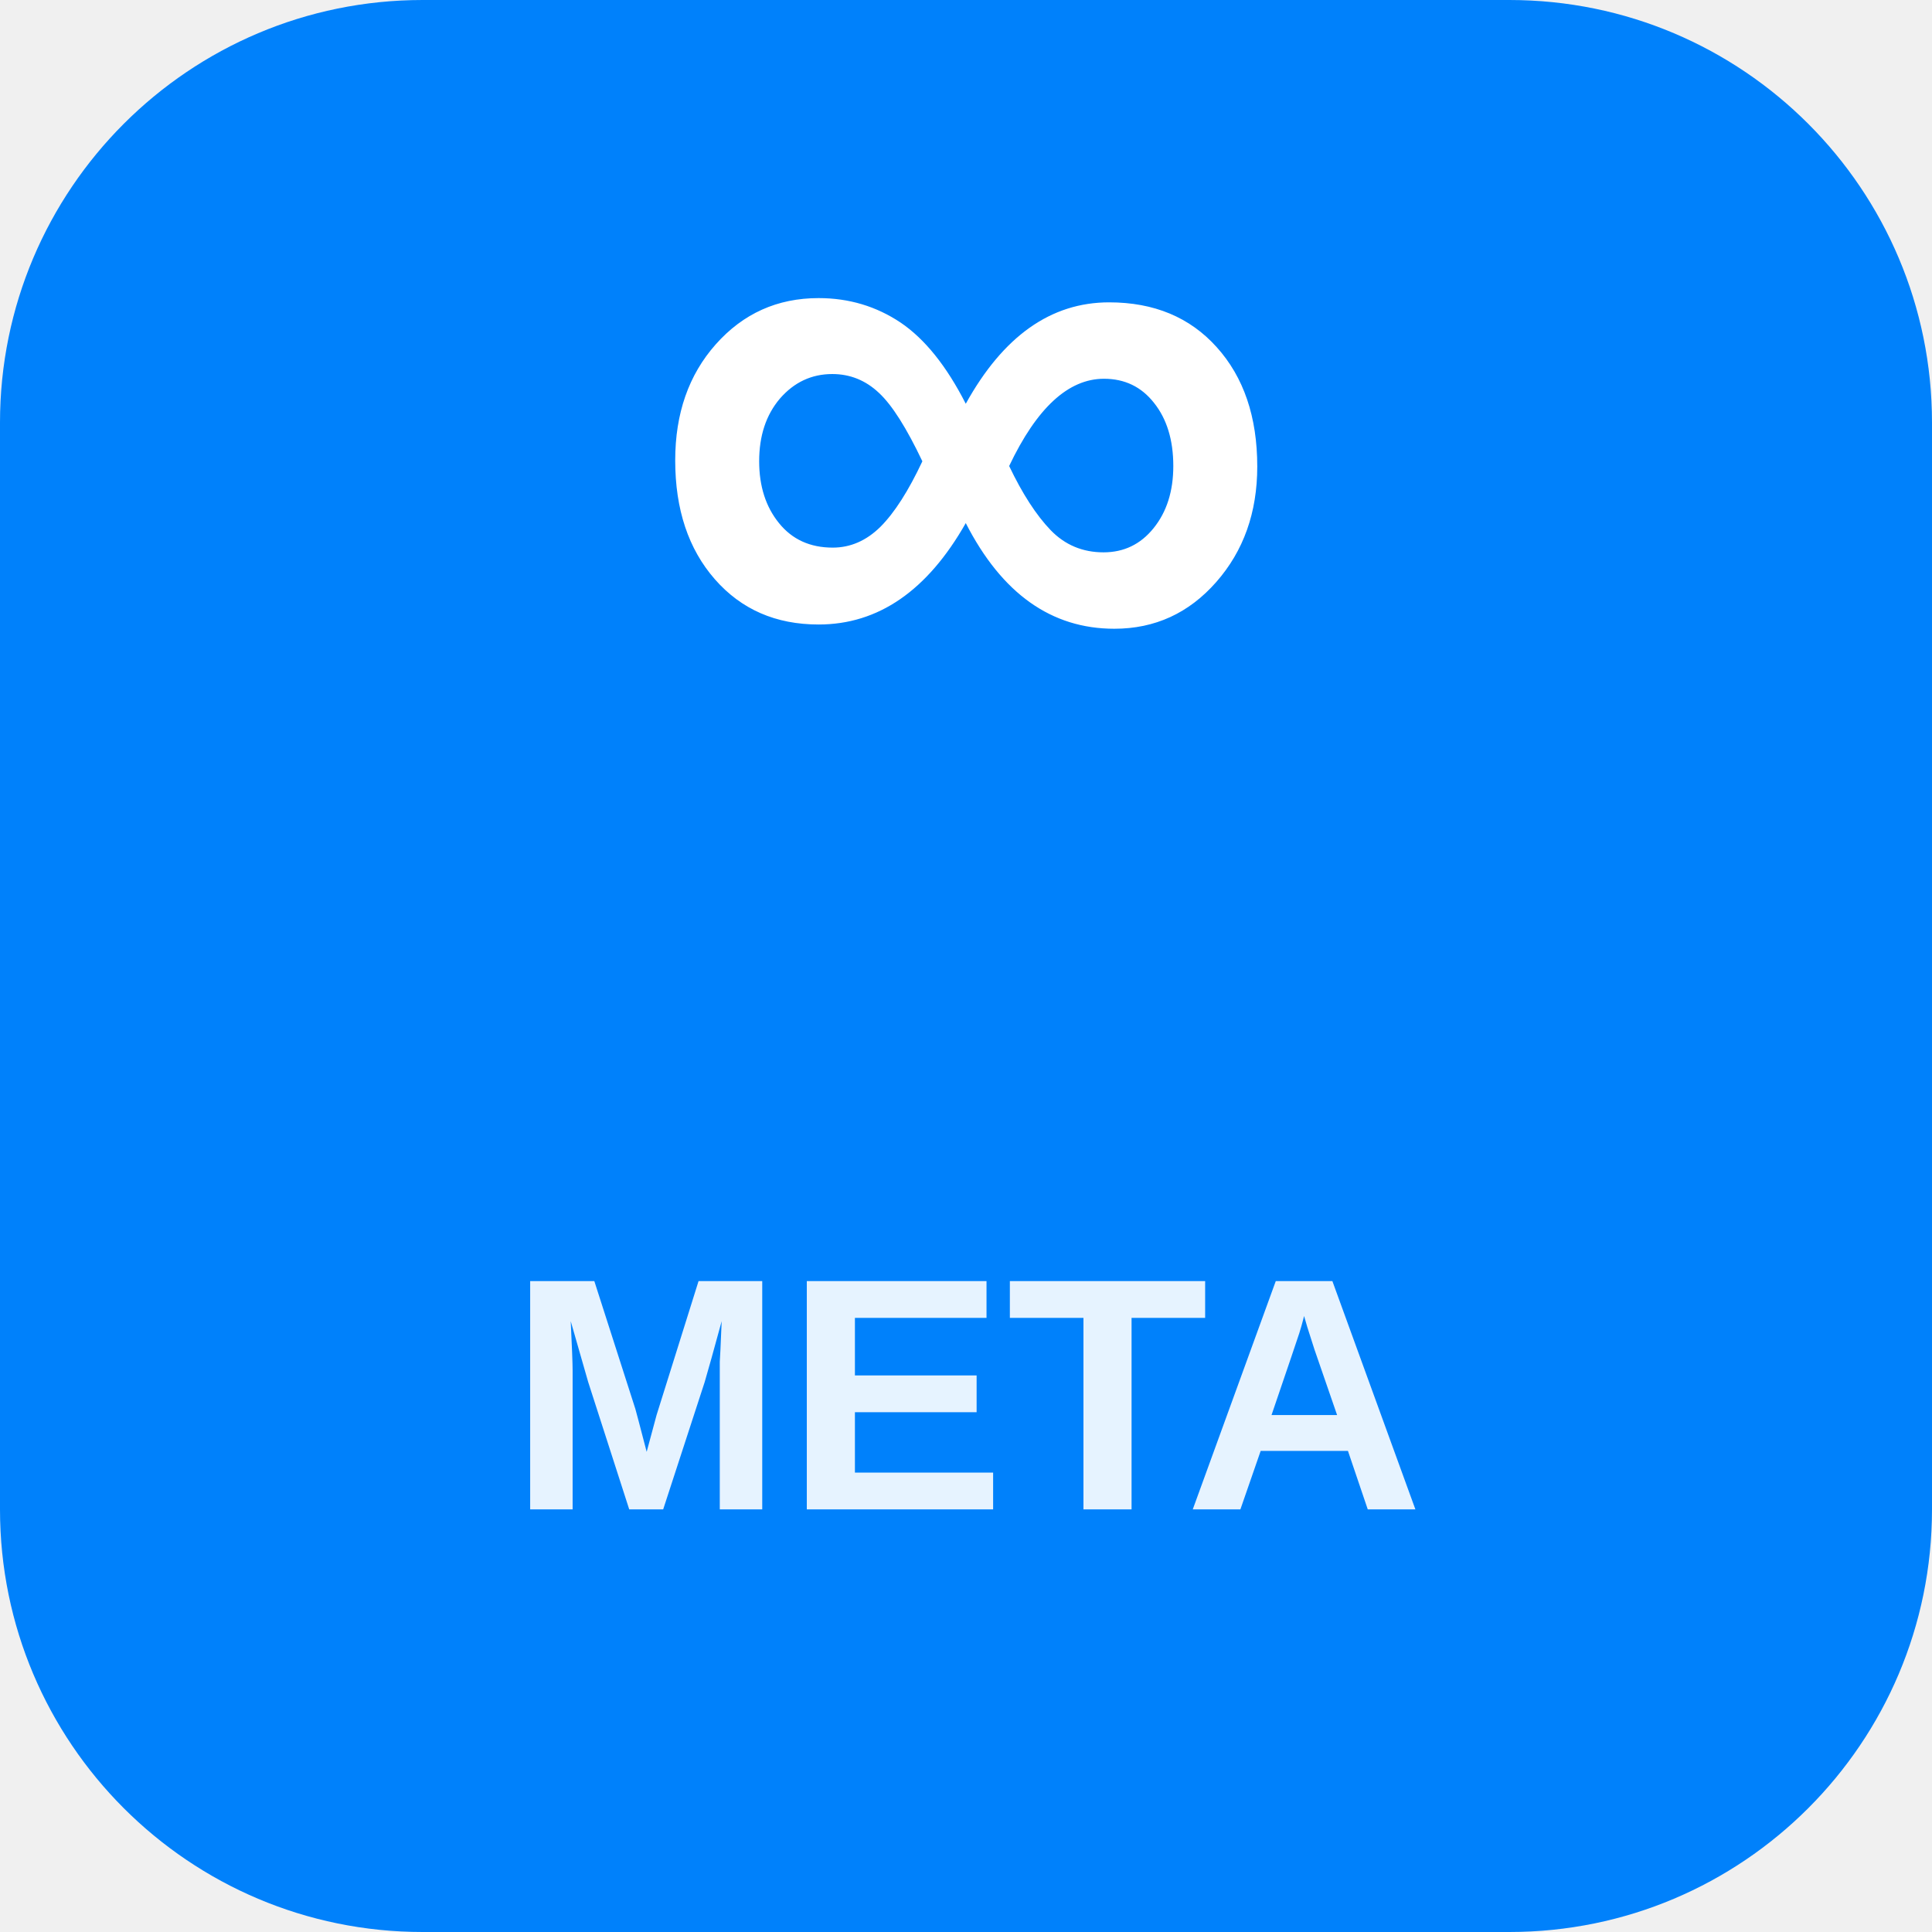
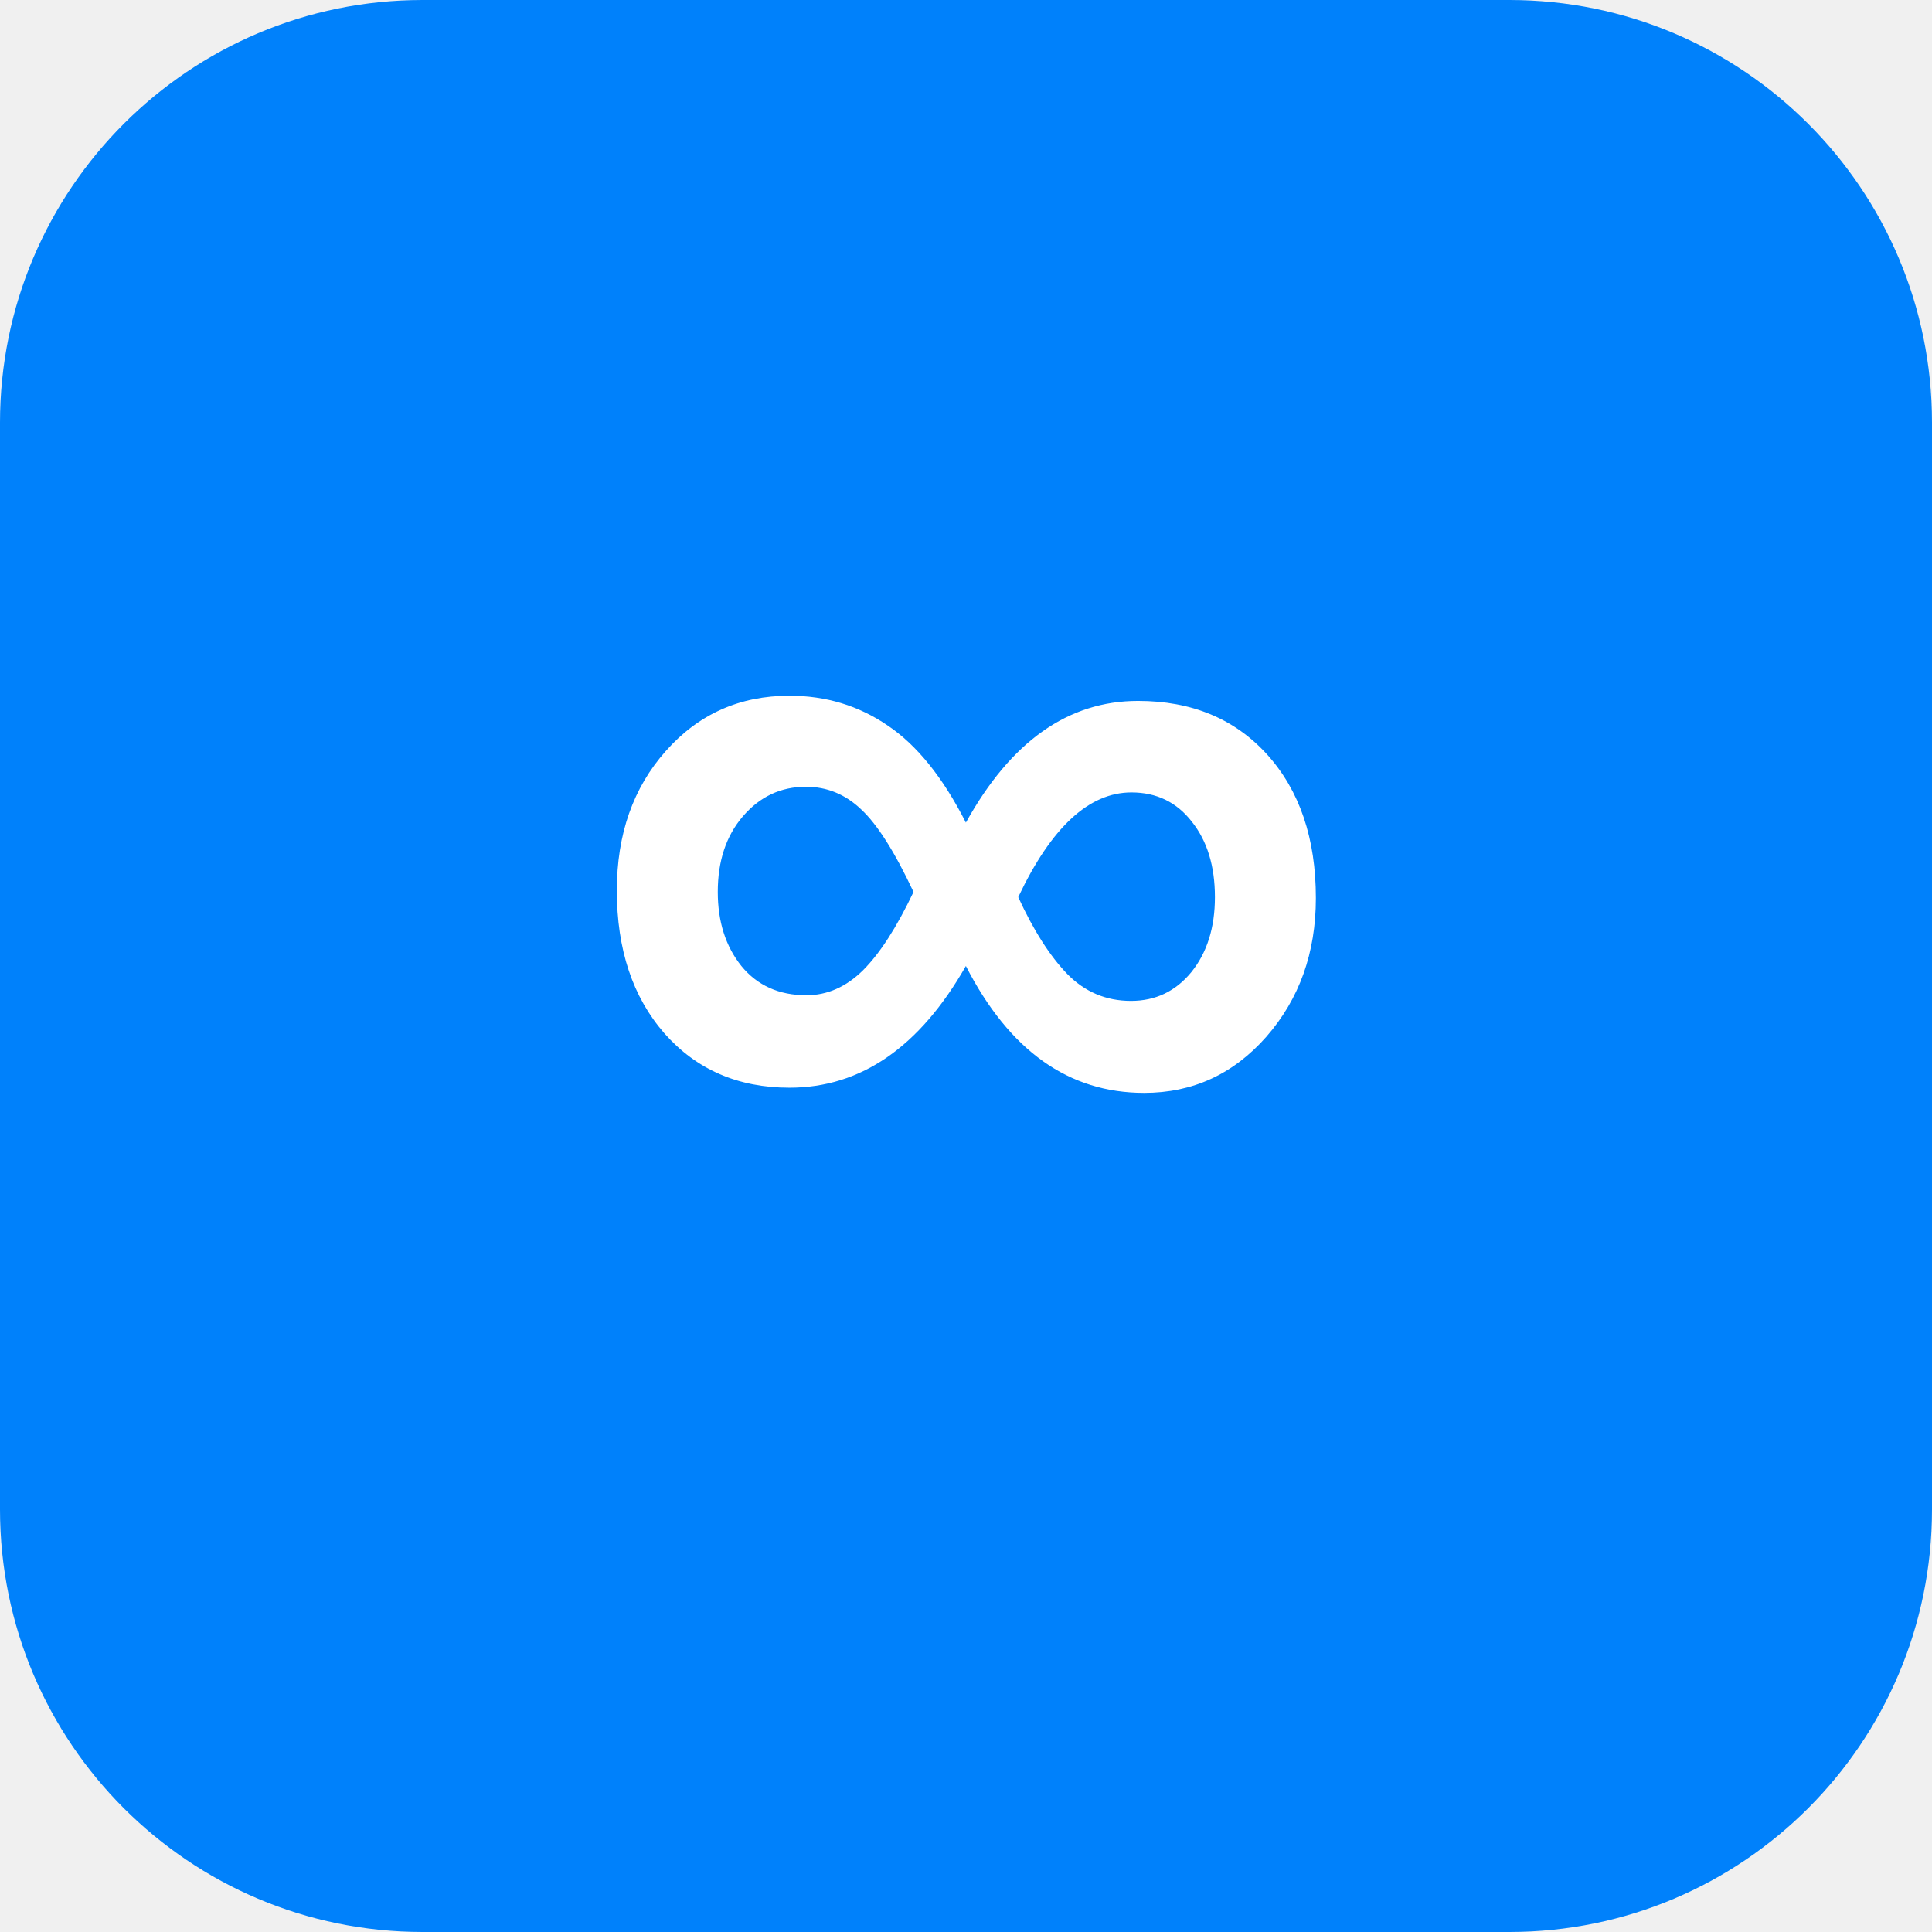
<svg xmlns="http://www.w3.org/2000/svg" viewBox="0 0 64 64">
  <rect width="64" height="64" rx="14" fill="#0081FB" />
-   <text x="32" y="24" text-anchor="middle" font-family="Arial,sans-serif" font-weight="800" font-size="30" fill="#fff">∞</text>
-   <text x="32" y="50" text-anchor="middle" font-family="Arial,sans-serif" font-weight="700" font-size="11" fill="rgba(255,255,255,0.9)">META</text>
+   <text x="32" y="40" text-anchor="middle" font-family="Arial,sans-serif" font-weight="800" font-size="36" fill="#fff">∞</text>
</svg>
